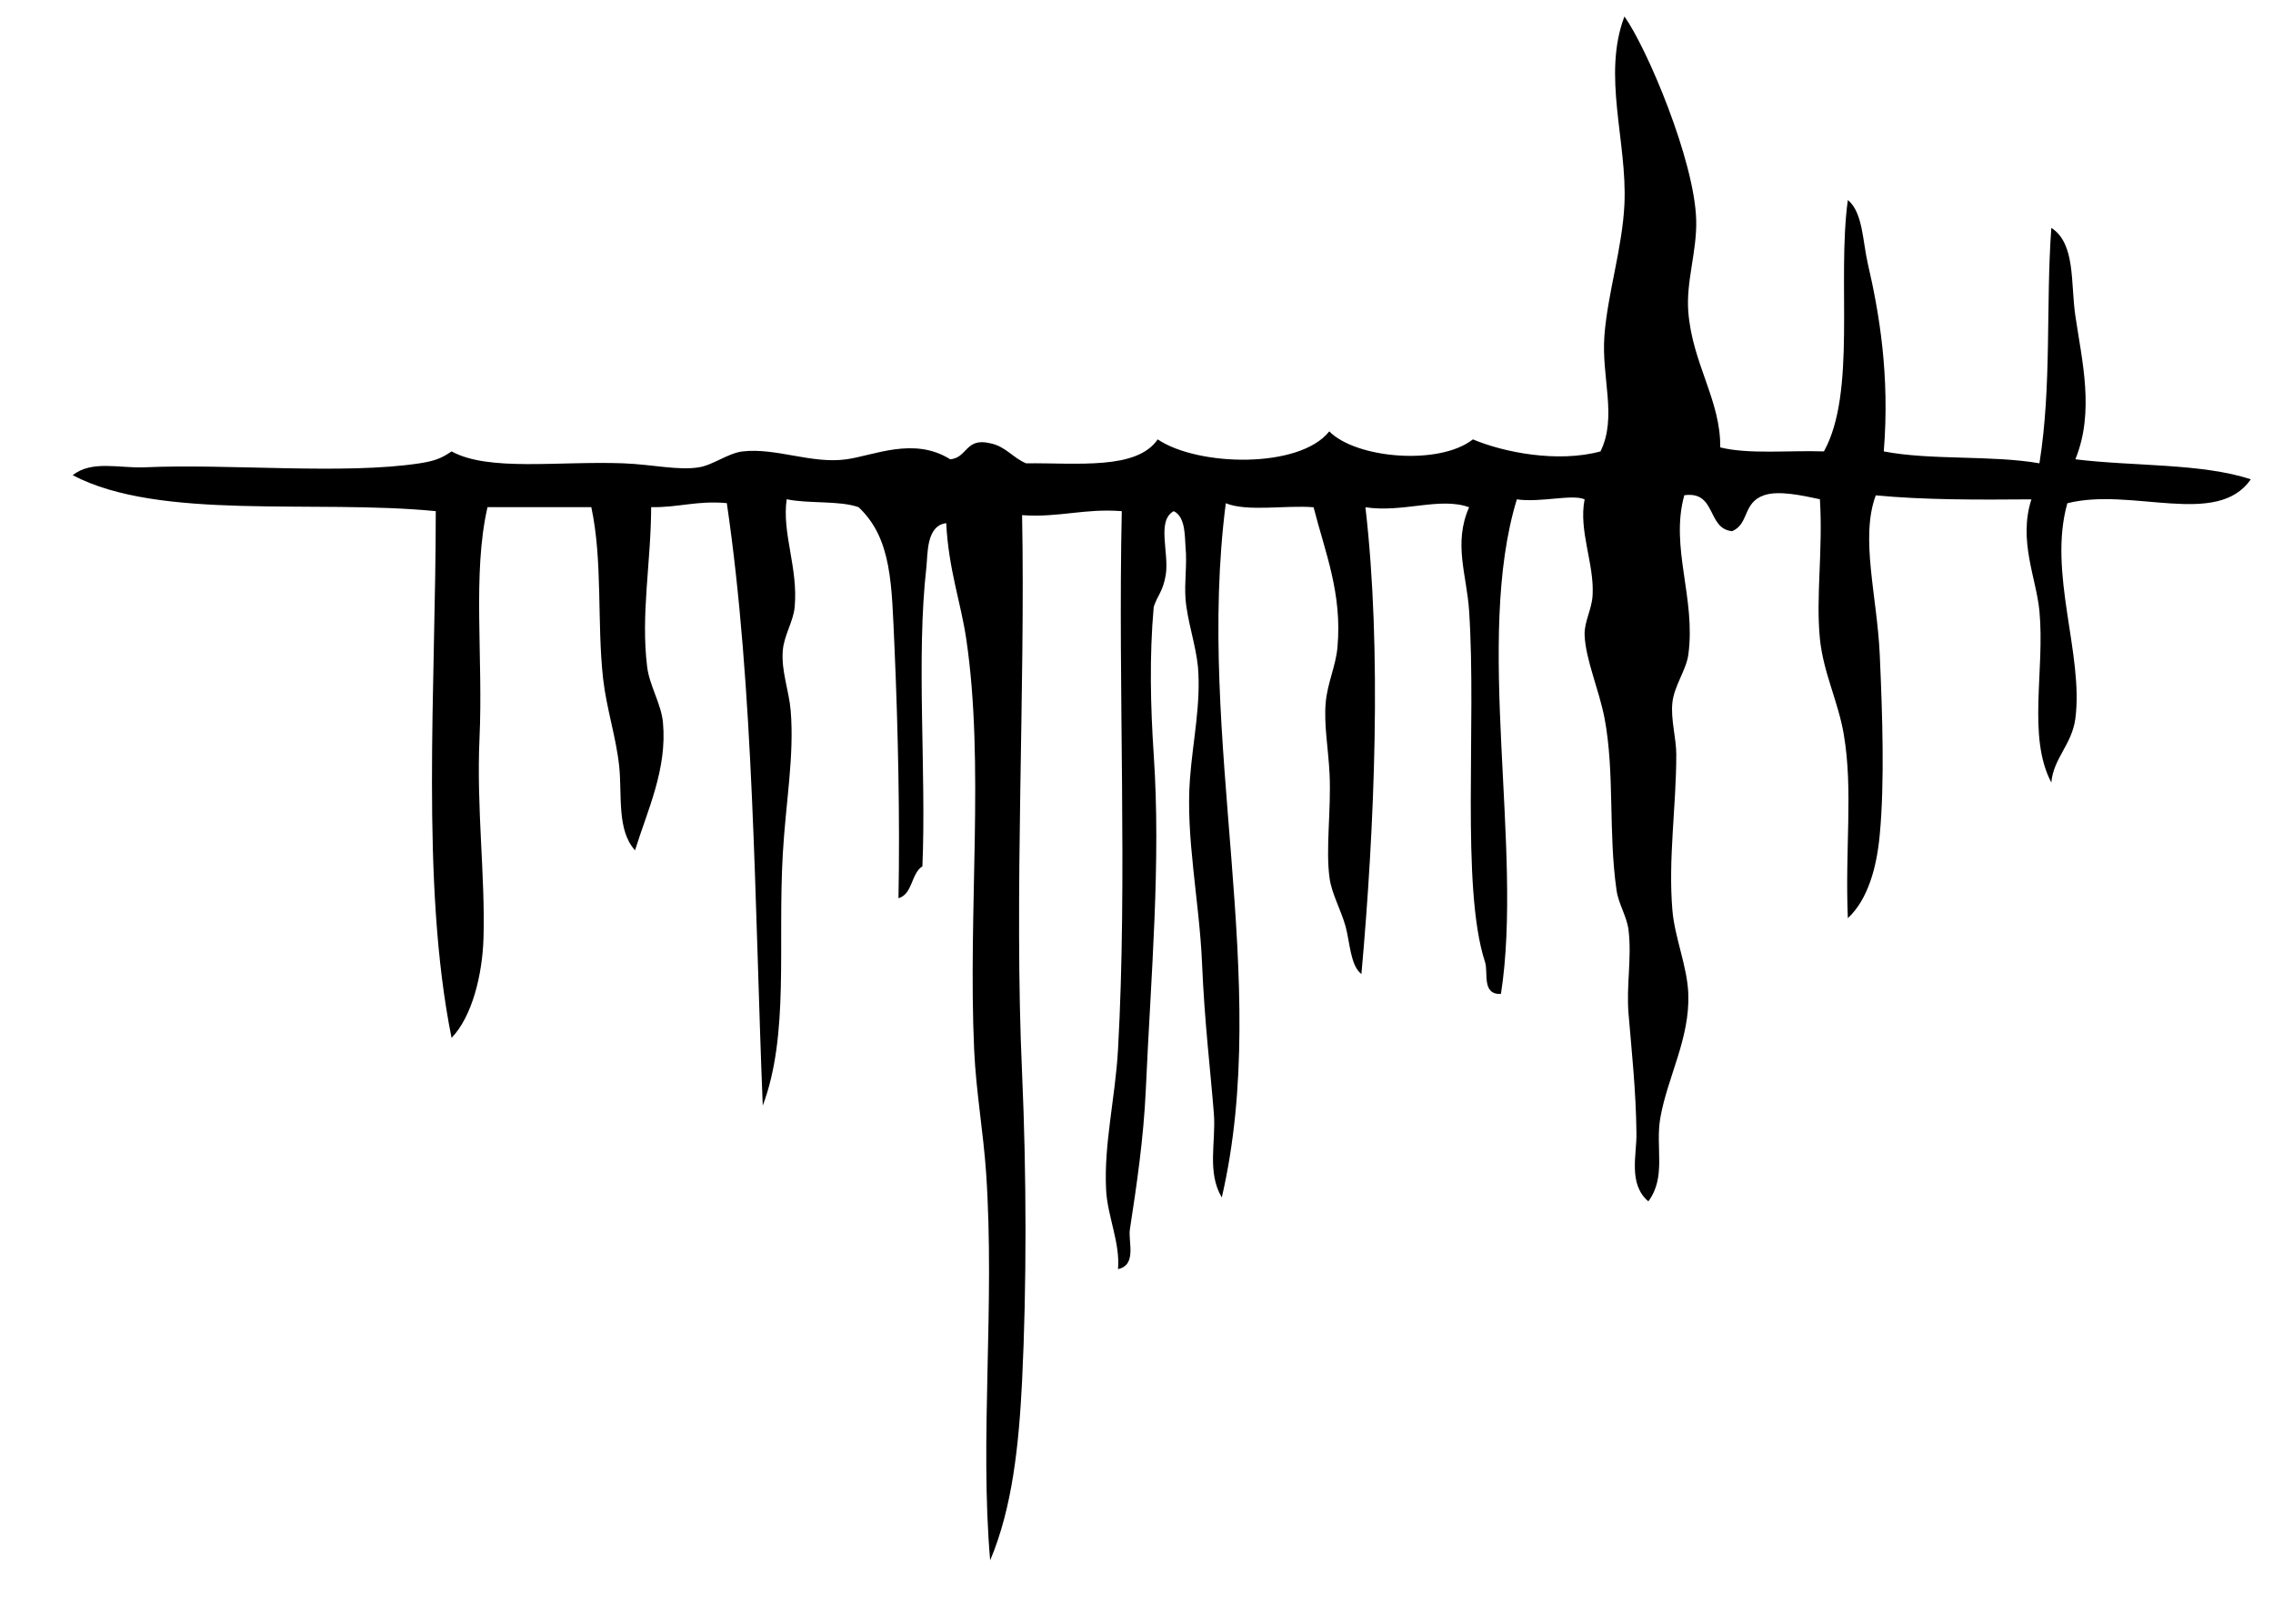
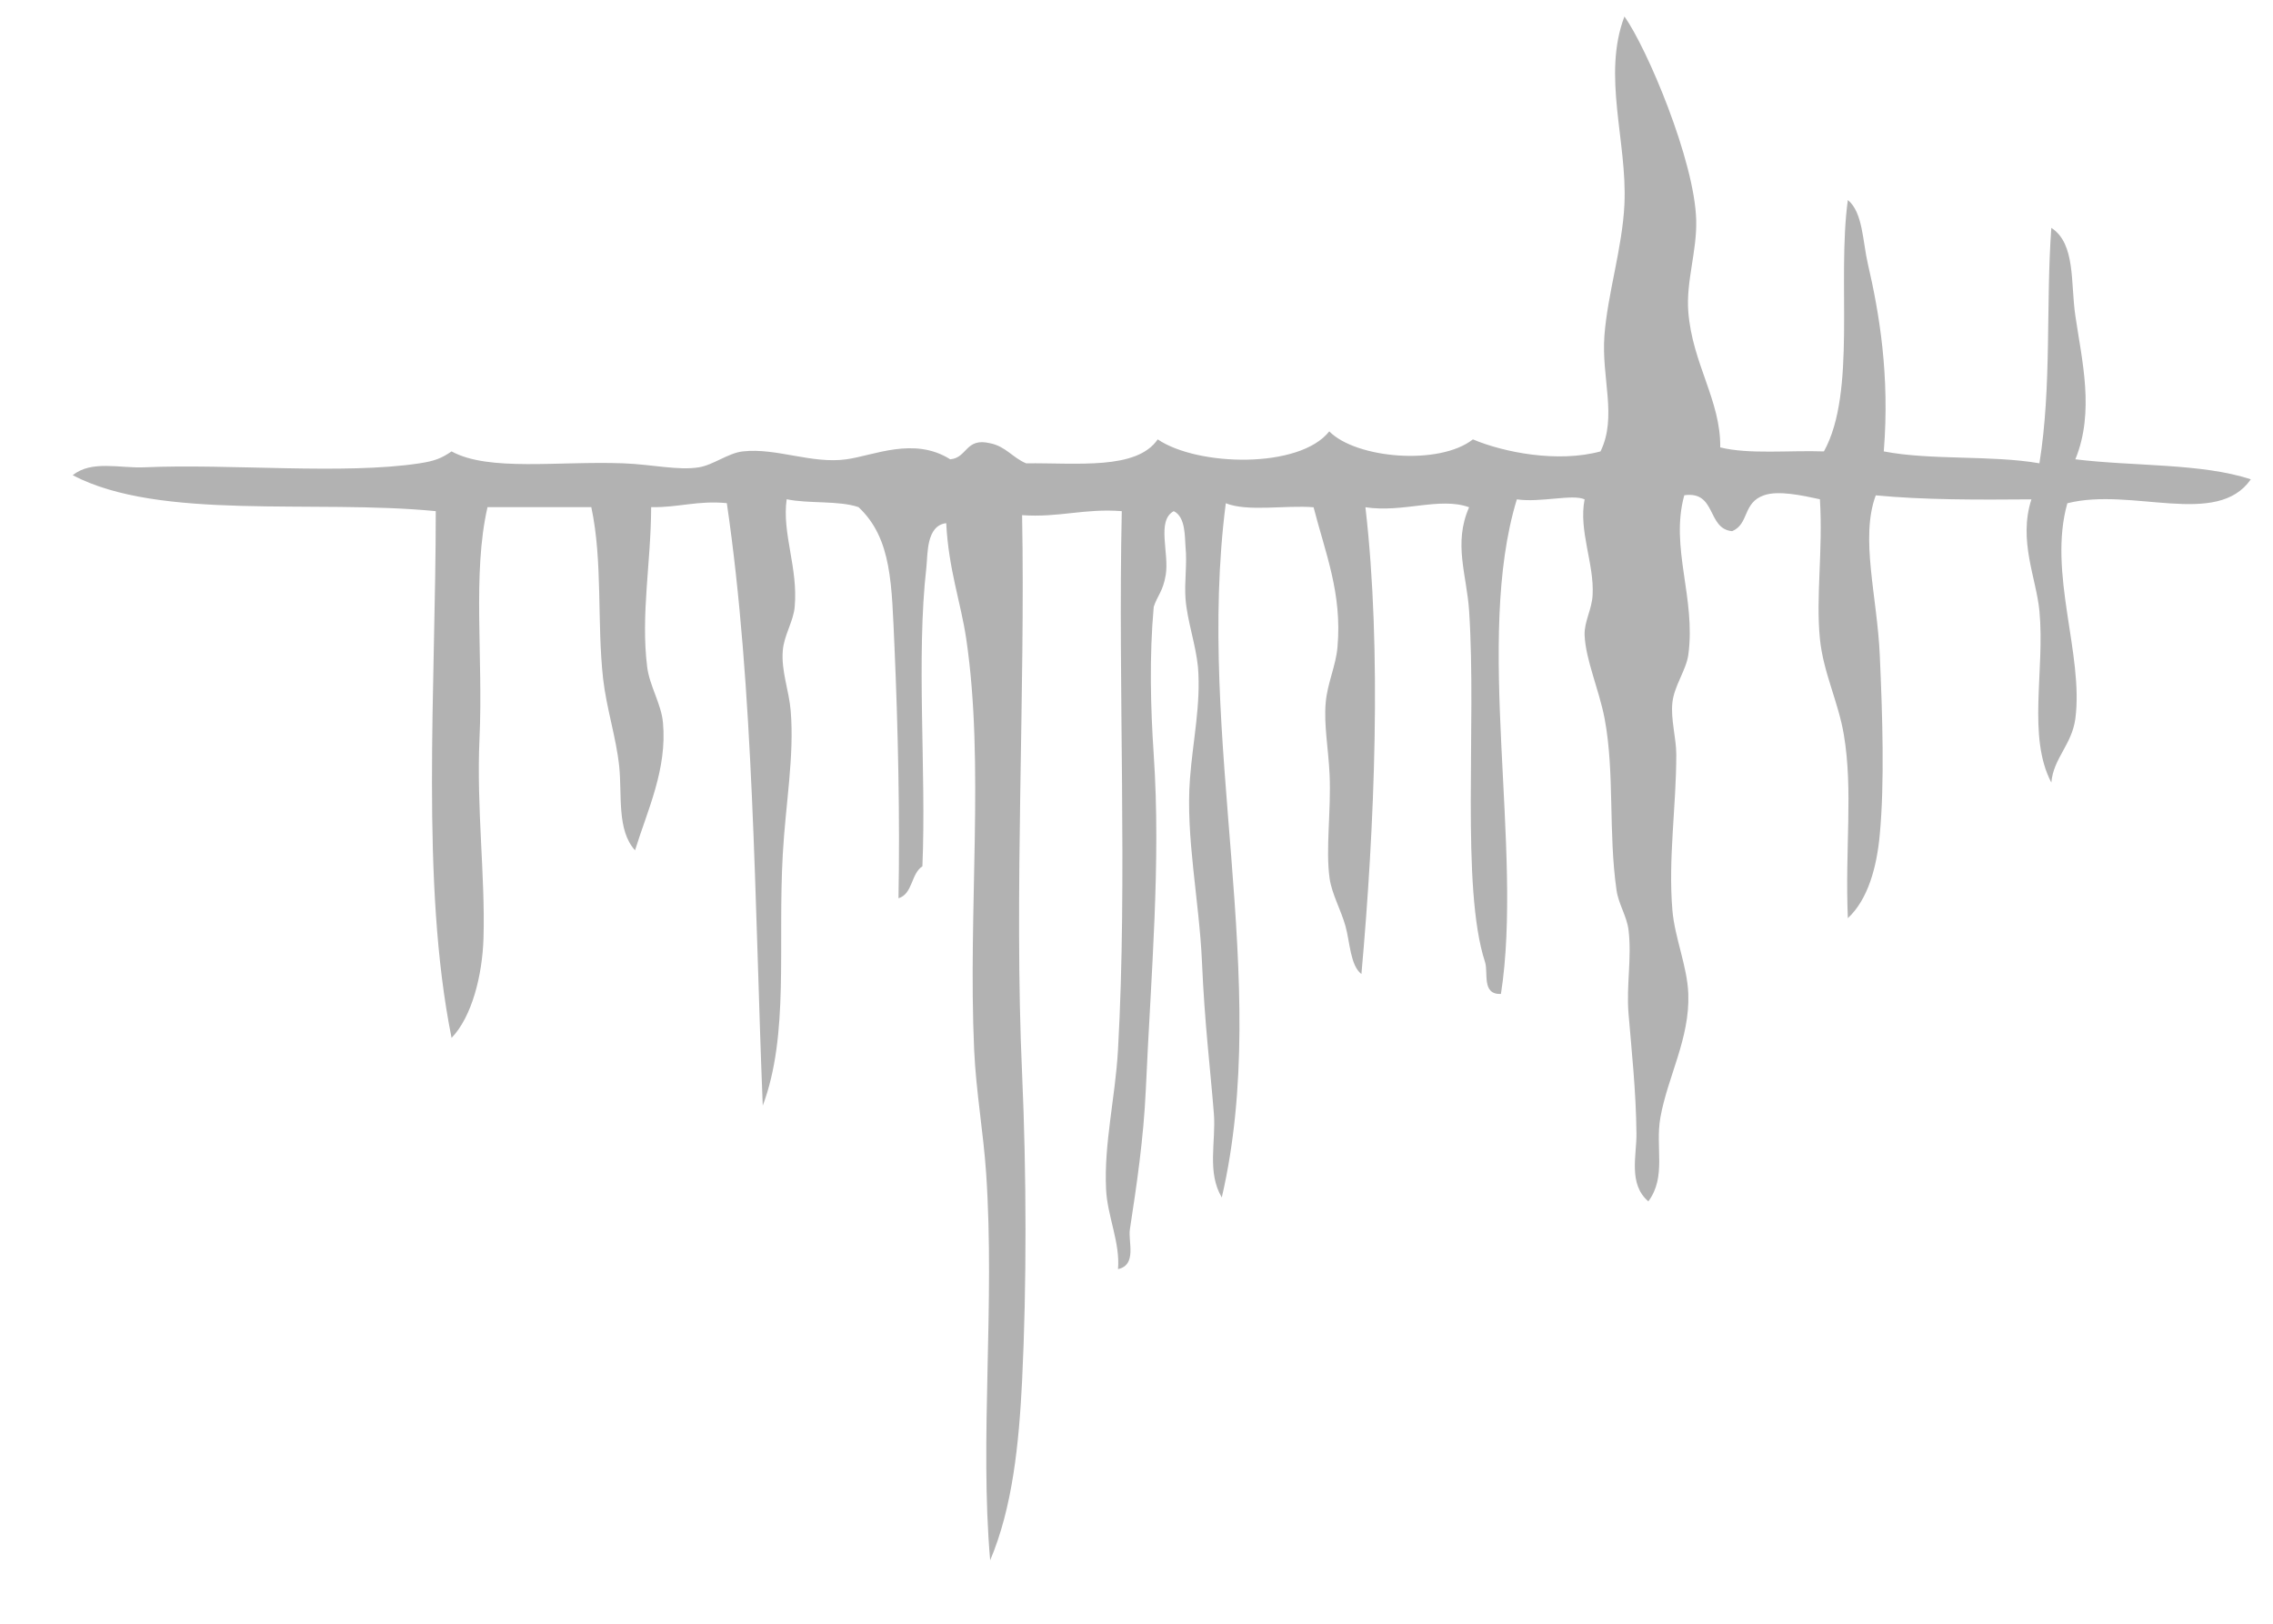
<svg xmlns="http://www.w3.org/2000/svg" version="1.2" baseProfile="tiny" x="0px" y="0px" width="21px" height="15px" viewBox="-0.672 -0.152 21 15" xml:space="preserve">
  <defs>
</defs>
-   <path fill-rule="evenodd" d="M14.336,0c0.209,0.294,0.648,1.331,0.663,1.88  c0.008,0.289-0.095,0.567-0.073,0.848c0.037,0.479,0.301,0.821,0.295,1.253  c0.265,0.066,0.638,0.026,0.958,0.037c0.303-0.546,0.119-1.576,0.221-2.322  c0.139,0.112,0.137,0.384,0.185,0.59c0.104,0.449,0.204,1.025,0.147,1.732  c0.432,0.084,0.998,0.033,1.438,0.11c0.115-0.718,0.058-1.452,0.11-2.175  c0.226,0.146,0.177,0.51,0.222,0.812c0.06,0.412,0.18,0.886,0,1.326  c0.535,0.066,1.168,0.035,1.621,0.185c-0.312,0.45-1.098,0.07-1.695,0.221  c-0.182,0.643,0.152,1.395,0.074,1.99c-0.033,0.242-0.202,0.364-0.222,0.59  c-0.224-0.425-0.058-1.037-0.11-1.585c-0.029-0.304-0.197-0.65-0.074-1.031  c-0.496,0.004-0.988,0.006-1.438-0.037c-0.146,0.393,0.013,0.932,0.037,1.475  c0.025,0.559,0.045,1.179,0,1.658c-0.027,0.3-0.109,0.601-0.295,0.773  c-0.027-0.649,0.05-1.179-0.037-1.695C16.312,6.331,16.173,6.061,16.142,5.75  c-0.039-0.394,0.029-0.81,0-1.29c-0.168-0.036-0.383-0.083-0.516-0.037  C15.426,4.492,15.49,4.688,15.331,4.755c-0.235-0.022-0.143-0.374-0.442-0.332  c-0.134,0.484,0.109,0.948,0.037,1.475c-0.02,0.141-0.131,0.287-0.147,0.441  c-0.017,0.151,0.036,0.329,0.036,0.479c0,0.482-0.076,0.96-0.036,1.438  c0.021,0.254,0.138,0.519,0.147,0.773c0.015,0.413-0.191,0.766-0.258,1.143  c-0.049,0.277,0.058,0.546-0.111,0.774c-0.188-0.159-0.107-0.429-0.11-0.627  c-0.004-0.396-0.046-0.777-0.073-1.105c-0.022-0.261,0.031-0.515,0-0.773  c-0.016-0.131-0.092-0.238-0.111-0.369c-0.077-0.538-0.016-1.083-0.11-1.585  c-0.052-0.271-0.176-0.544-0.185-0.773c-0.004-0.125,0.067-0.234,0.074-0.369  c0.016-0.291-0.131-0.593-0.074-0.884c-0.112-0.051-0.408,0.032-0.626,0  c-0.396,1.292,0.062,3.23-0.147,4.569c-0.18,0.008-0.115-0.196-0.147-0.295  c-0.225-0.688-0.077-2.188-0.147-3.243c-0.021-0.33-0.148-0.624,0-0.958  c-0.271-0.098-0.609,0.053-0.958,0c0.153,1.318,0.085,2.951-0.037,4.312  c-0.103-0.079-0.106-0.295-0.147-0.442c-0.042-0.15-0.127-0.299-0.147-0.442  c-0.038-0.268,0.015-0.627,0-0.958c-0.011-0.239-0.054-0.458-0.036-0.664  c0.015-0.181,0.095-0.343,0.109-0.516c0.044-0.495-0.114-0.872-0.221-1.29  c-0.262-0.021-0.608,0.044-0.811-0.037c-0.282,2.191,0.43,4.401-0.037,6.413  c-0.139-0.233-0.053-0.515-0.073-0.773c-0.034-0.426-0.086-0.837-0.11-1.401  c-0.025-0.569-0.152-1.157-0.111-1.695c0.027-0.354,0.102-0.687,0.074-1.031  C10.375,5.799,10.297,5.584,10.281,5.381c-0.012-0.155,0.016-0.323,0-0.479  c-0.008-0.086,0.004-0.278-0.109-0.332c-0.161,0.088-0.04,0.387-0.074,0.59  c-0.026,0.155-0.077,0.188-0.111,0.295c-0.041,0.459-0.029,0.927,0,1.363  c0.068,1.003-0.025,2.024-0.073,3.096c-0.021,0.455-0.084,0.879-0.147,1.29  c-0.018,0.111,0.068,0.33-0.11,0.368c0.022-0.241-0.099-0.492-0.11-0.736  c-0.021-0.422,0.085-0.845,0.11-1.29C9.746,7.959,9.656,6.227,9.692,4.57  C9.346,4.543,9.113,4.631,8.771,4.607c0.031,1.629-0.076,3.493,0,5.159  c0.041,0.926,0.043,1.956,0,2.838c-0.029,0.582-0.088,1.17-0.295,1.658  c-0.098-1.129,0.045-2.352-0.037-3.574C8.413,10.304,8.346,9.938,8.328,9.546  C8.27,8.246,8.426,6.907,8.255,5.75C8.205,5.413,8.092,5.11,8.07,4.681  C7.885,4.703,7.9,4.965,7.887,5.086c-0.096,0.841,0,1.885-0.037,2.765  C7.744,7.918,7.762,8.106,7.629,8.146C7.643,7.419,7.625,6.573,7.592,5.823  C7.565,5.254,7.572,4.826,7.26,4.533C7.078,4.47,6.799,4.503,6.596,4.46  C6.551,4.776,6.703,5.093,6.67,5.455C6.658,5.59,6.57,5.719,6.56,5.86  C6.545,6.049,6.617,6.223,6.633,6.413c0.035,0.419-0.047,0.859-0.073,1.326  C6.512,8.592,6.621,9.406,6.375,10.062C6.299,8.173,6.295,6.211,6.043,4.496  C5.771,4.47,5.594,4.538,5.344,4.533C5.342,5.054,5.247,5.522,5.307,6.008  C5.328,6.182,5.438,6.352,5.453,6.523C5.493,6.954,5.31,7.332,5.195,7.703  C5.026,7.517,5.076,7.197,5.049,6.929C5.02,6.656,4.932,6.397,4.9,6.118  c-0.058-0.523-0.002-1.086-0.109-1.585c-0.32,0-0.639,0-0.959,0  c-0.141,0.615-0.039,1.382-0.074,2.138C3.729,7.309,3.812,7.947,3.795,8.514  C3.785,8.852,3.69,9.239,3.5,9.436C3.212,8.006,3.354,6.202,3.354,4.57  C2.234,4.46,0.805,4.661,0,4.238c0.174-0.141,0.435-0.063,0.662-0.073  c0.789-0.035,1.842,0.07,2.543-0.037C3.34,4.107,3.404,4.084,3.5,4.018  c0.344,0.188,0.984,0.088,1.586,0.11c0.275,0.011,0.506,0.068,0.699,0.037  c0.132-0.021,0.273-0.133,0.406-0.147C6.5,3.983,6.829,4.136,7.148,4.091  c0.254-0.035,0.624-0.211,0.959,0C8.266,4.078,8.247,3.887,8.477,3.943  C8.62,3.972,8.686,4.078,8.808,4.128c0.475-0.005,1.021,0.063,1.216-0.221  c0.372,0.251,1.311,0.273,1.585-0.074c0.247,0.251,1.016,0.318,1.327,0.074  C13.223,4.028,13.721,4.125,14.115,4.018c0.156-0.32,0.007-0.677,0.036-1.069  c0.03-0.393,0.166-0.81,0.185-1.216C14.362,1.152,14.129,0.547,14.336,0z" />
+   <path fill="#B2B2B2" fill-rule="evenodd" d="M14.336,0c0.209,0.294,0.648,1.331,0.663,1.88  c0.008,0.289-0.095,0.567-0.073,0.848c0.037,0.479,0.301,0.821,0.295,1.253  c0.265,0.066,0.638,0.026,0.958,0.037c0.303-0.546,0.119-1.576,0.221-2.322  c0.139,0.112,0.137,0.384,0.185,0.59c0.104,0.449,0.204,1.025,0.147,1.732  c0.432,0.084,0.998,0.033,1.438,0.11c0.115-0.718,0.058-1.452,0.11-2.175  c0.226,0.146,0.177,0.51,0.222,0.812c0.06,0.412,0.18,0.886,0,1.326  c0.535,0.066,1.168,0.035,1.621,0.185c-0.312,0.45-1.098,0.07-1.695,0.221  c-0.182,0.643,0.152,1.395,0.074,1.99c-0.033,0.242-0.202,0.364-0.222,0.59  c-0.224-0.425-0.058-1.037-0.11-1.585c-0.029-0.304-0.197-0.65-0.074-1.031  c-0.496,0.004-0.988,0.006-1.438-0.037c-0.146,0.393,0.013,0.932,0.037,1.475  c0.025,0.559,0.045,1.179,0,1.658c-0.027,0.3-0.109,0.601-0.295,0.773  c-0.027-0.649,0.05-1.179-0.037-1.695C16.312,6.331,16.173,6.061,16.142,5.75  c-0.039-0.394,0.029-0.81,0-1.29c-0.168-0.036-0.383-0.083-0.516-0.037  C15.426,4.492,15.49,4.688,15.331,4.755c-0.235-0.022-0.143-0.374-0.442-0.332  c-0.134,0.484,0.109,0.948,0.037,1.475c-0.02,0.141-0.131,0.287-0.147,0.441  c-0.017,0.151,0.036,0.329,0.036,0.479c0,0.482-0.076,0.96-0.036,1.438  c0.021,0.254,0.138,0.519,0.147,0.773c0.015,0.413-0.191,0.766-0.258,1.143  c-0.049,0.277,0.058,0.546-0.111,0.774c-0.188-0.159-0.107-0.429-0.11-0.627  c-0.004-0.396-0.046-0.777-0.073-1.105c-0.022-0.261,0.031-0.515,0-0.773  c-0.016-0.131-0.092-0.238-0.111-0.369c-0.077-0.538-0.016-1.083-0.11-1.585  c-0.052-0.271-0.176-0.544-0.185-0.773c-0.004-0.125,0.067-0.234,0.074-0.369  c0.016-0.291-0.131-0.593-0.074-0.884c-0.112-0.051-0.408,0.032-0.626,0  c-0.396,1.292,0.062,3.23-0.147,4.569c-0.18,0.008-0.115-0.196-0.147-0.295  c-0.225-0.688-0.077-2.188-0.147-3.243c-0.021-0.33-0.148-0.624,0-0.958  c-0.271-0.098-0.609,0.053-0.958,0c0.153,1.318,0.085,2.951-0.037,4.312  c-0.103-0.079-0.106-0.295-0.147-0.442c-0.042-0.15-0.127-0.299-0.147-0.442  c-0.038-0.268,0.015-0.627,0-0.958c-0.011-0.239-0.054-0.458-0.036-0.664  c0.015-0.181,0.095-0.343,0.109-0.516c0.044-0.495-0.114-0.872-0.221-1.29  c-0.262-0.021-0.608,0.044-0.811-0.037c-0.282,2.191,0.43,4.401-0.037,6.413  c-0.139-0.233-0.053-0.515-0.073-0.773c-0.034-0.426-0.086-0.837-0.11-1.401  c-0.025-0.569-0.152-1.157-0.111-1.695c0.027-0.354,0.102-0.687,0.074-1.031  C10.375,5.799,10.297,5.584,10.281,5.381c-0.012-0.155,0.016-0.323,0-0.479  c-0.008-0.086,0.004-0.278-0.109-0.332c-0.161,0.088-0.04,0.387-0.074,0.59  c-0.026,0.155-0.077,0.188-0.111,0.295c-0.041,0.459-0.029,0.927,0,1.363  c0.068,1.003-0.025,2.024-0.073,3.096c-0.021,0.455-0.084,0.879-0.147,1.29  c-0.018,0.111,0.068,0.33-0.11,0.368c0.022-0.241-0.099-0.492-0.11-0.736  c-0.021-0.422,0.085-0.845,0.11-1.29C9.746,7.959,9.656,6.227,9.692,4.57  C9.346,4.543,9.113,4.631,8.771,4.607c0.031,1.629-0.076,3.493,0,5.159  c0.041,0.926,0.043,1.956,0,2.838c-0.029,0.582-0.088,1.17-0.295,1.658  c-0.098-1.129,0.045-2.352-0.037-3.574C8.413,10.304,8.346,9.938,8.328,9.546  C8.27,8.246,8.426,6.907,8.255,5.75C8.205,5.413,8.092,5.11,8.07,4.681  C7.885,4.703,7.9,4.965,7.887,5.086c-0.096,0.841,0,1.885-0.037,2.765  C7.744,7.918,7.762,8.106,7.629,8.146C7.643,7.419,7.625,6.573,7.592,5.823  C7.565,5.254,7.572,4.826,7.26,4.533C7.078,4.47,6.799,4.503,6.596,4.46  C6.551,4.776,6.703,5.093,6.67,5.455C6.658,5.59,6.57,5.719,6.56,5.86  C6.545,6.049,6.617,6.223,6.633,6.413c0.035,0.419-0.047,0.859-0.073,1.326  C6.512,8.592,6.621,9.406,6.375,10.062C6.299,8.173,6.295,6.211,6.043,4.496  C5.771,4.47,5.594,4.538,5.344,4.533C5.342,5.054,5.247,5.522,5.307,6.008  C5.328,6.182,5.438,6.352,5.453,6.523C5.493,6.954,5.31,7.332,5.195,7.703  C5.026,7.517,5.076,7.197,5.049,6.929C5.02,6.656,4.932,6.397,4.9,6.118  c-0.058-0.523-0.002-1.086-0.109-1.585c-0.32,0-0.639,0-0.959,0  c-0.141,0.615-0.039,1.382-0.074,2.138C3.729,7.309,3.812,7.947,3.795,8.514  C3.785,8.852,3.69,9.239,3.5,9.436C3.212,8.006,3.354,6.202,3.354,4.57  C2.234,4.46,0.805,4.661,0,4.238c0.174-0.141,0.435-0.063,0.662-0.073  c0.789-0.035,1.842,0.07,2.543-0.037C3.34,4.107,3.404,4.084,3.5,4.018  c0.344,0.188,0.984,0.088,1.586,0.11c0.275,0.011,0.506,0.068,0.699,0.037  c0.132-0.021,0.273-0.133,0.406-0.147C6.5,3.983,6.829,4.136,7.148,4.091  c0.254-0.035,0.624-0.211,0.959,0C8.266,4.078,8.247,3.887,8.477,3.943  C8.62,3.972,8.686,4.078,8.808,4.128c0.475-0.005,1.021,0.063,1.216-0.221  c0.372,0.251,1.311,0.273,1.585-0.074c0.247,0.251,1.016,0.318,1.327,0.074  C13.223,4.028,13.721,4.125,14.115,4.018c0.156-0.32,0.007-0.677,0.036-1.069  c0.03-0.393,0.166-0.81,0.185-1.216C14.362,1.152,14.129,0.547,14.336,0z" />
</svg>
